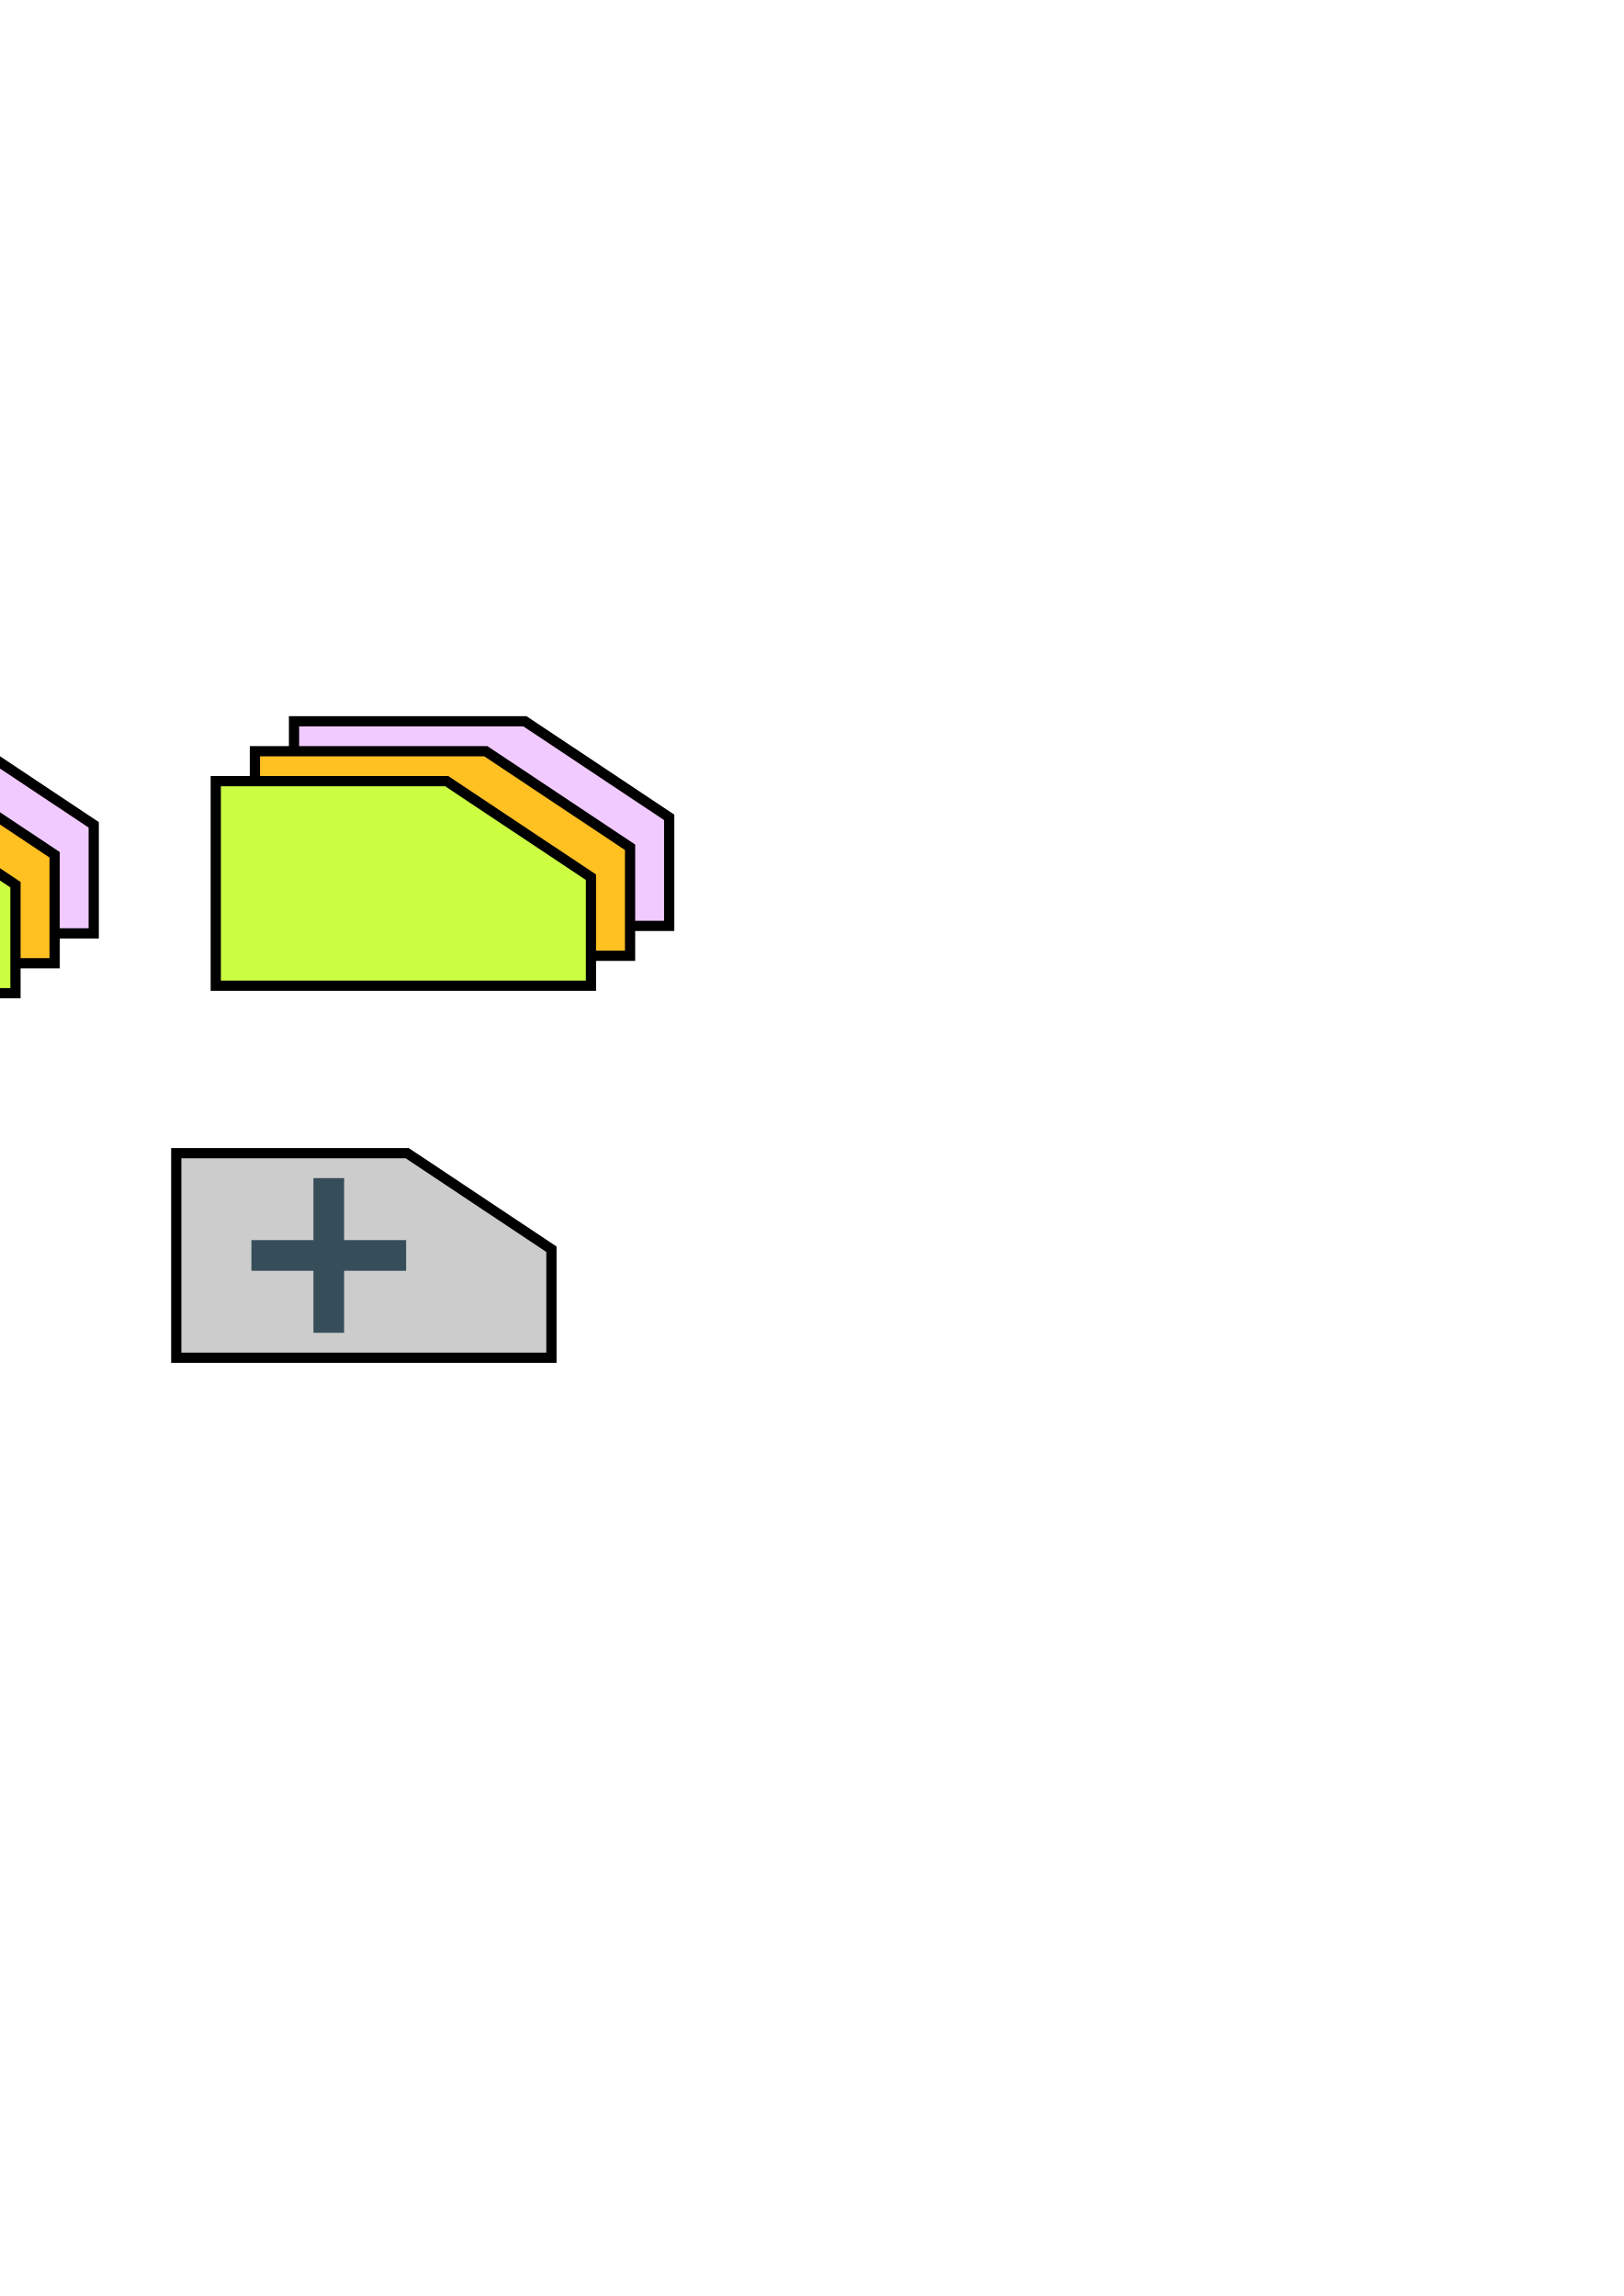
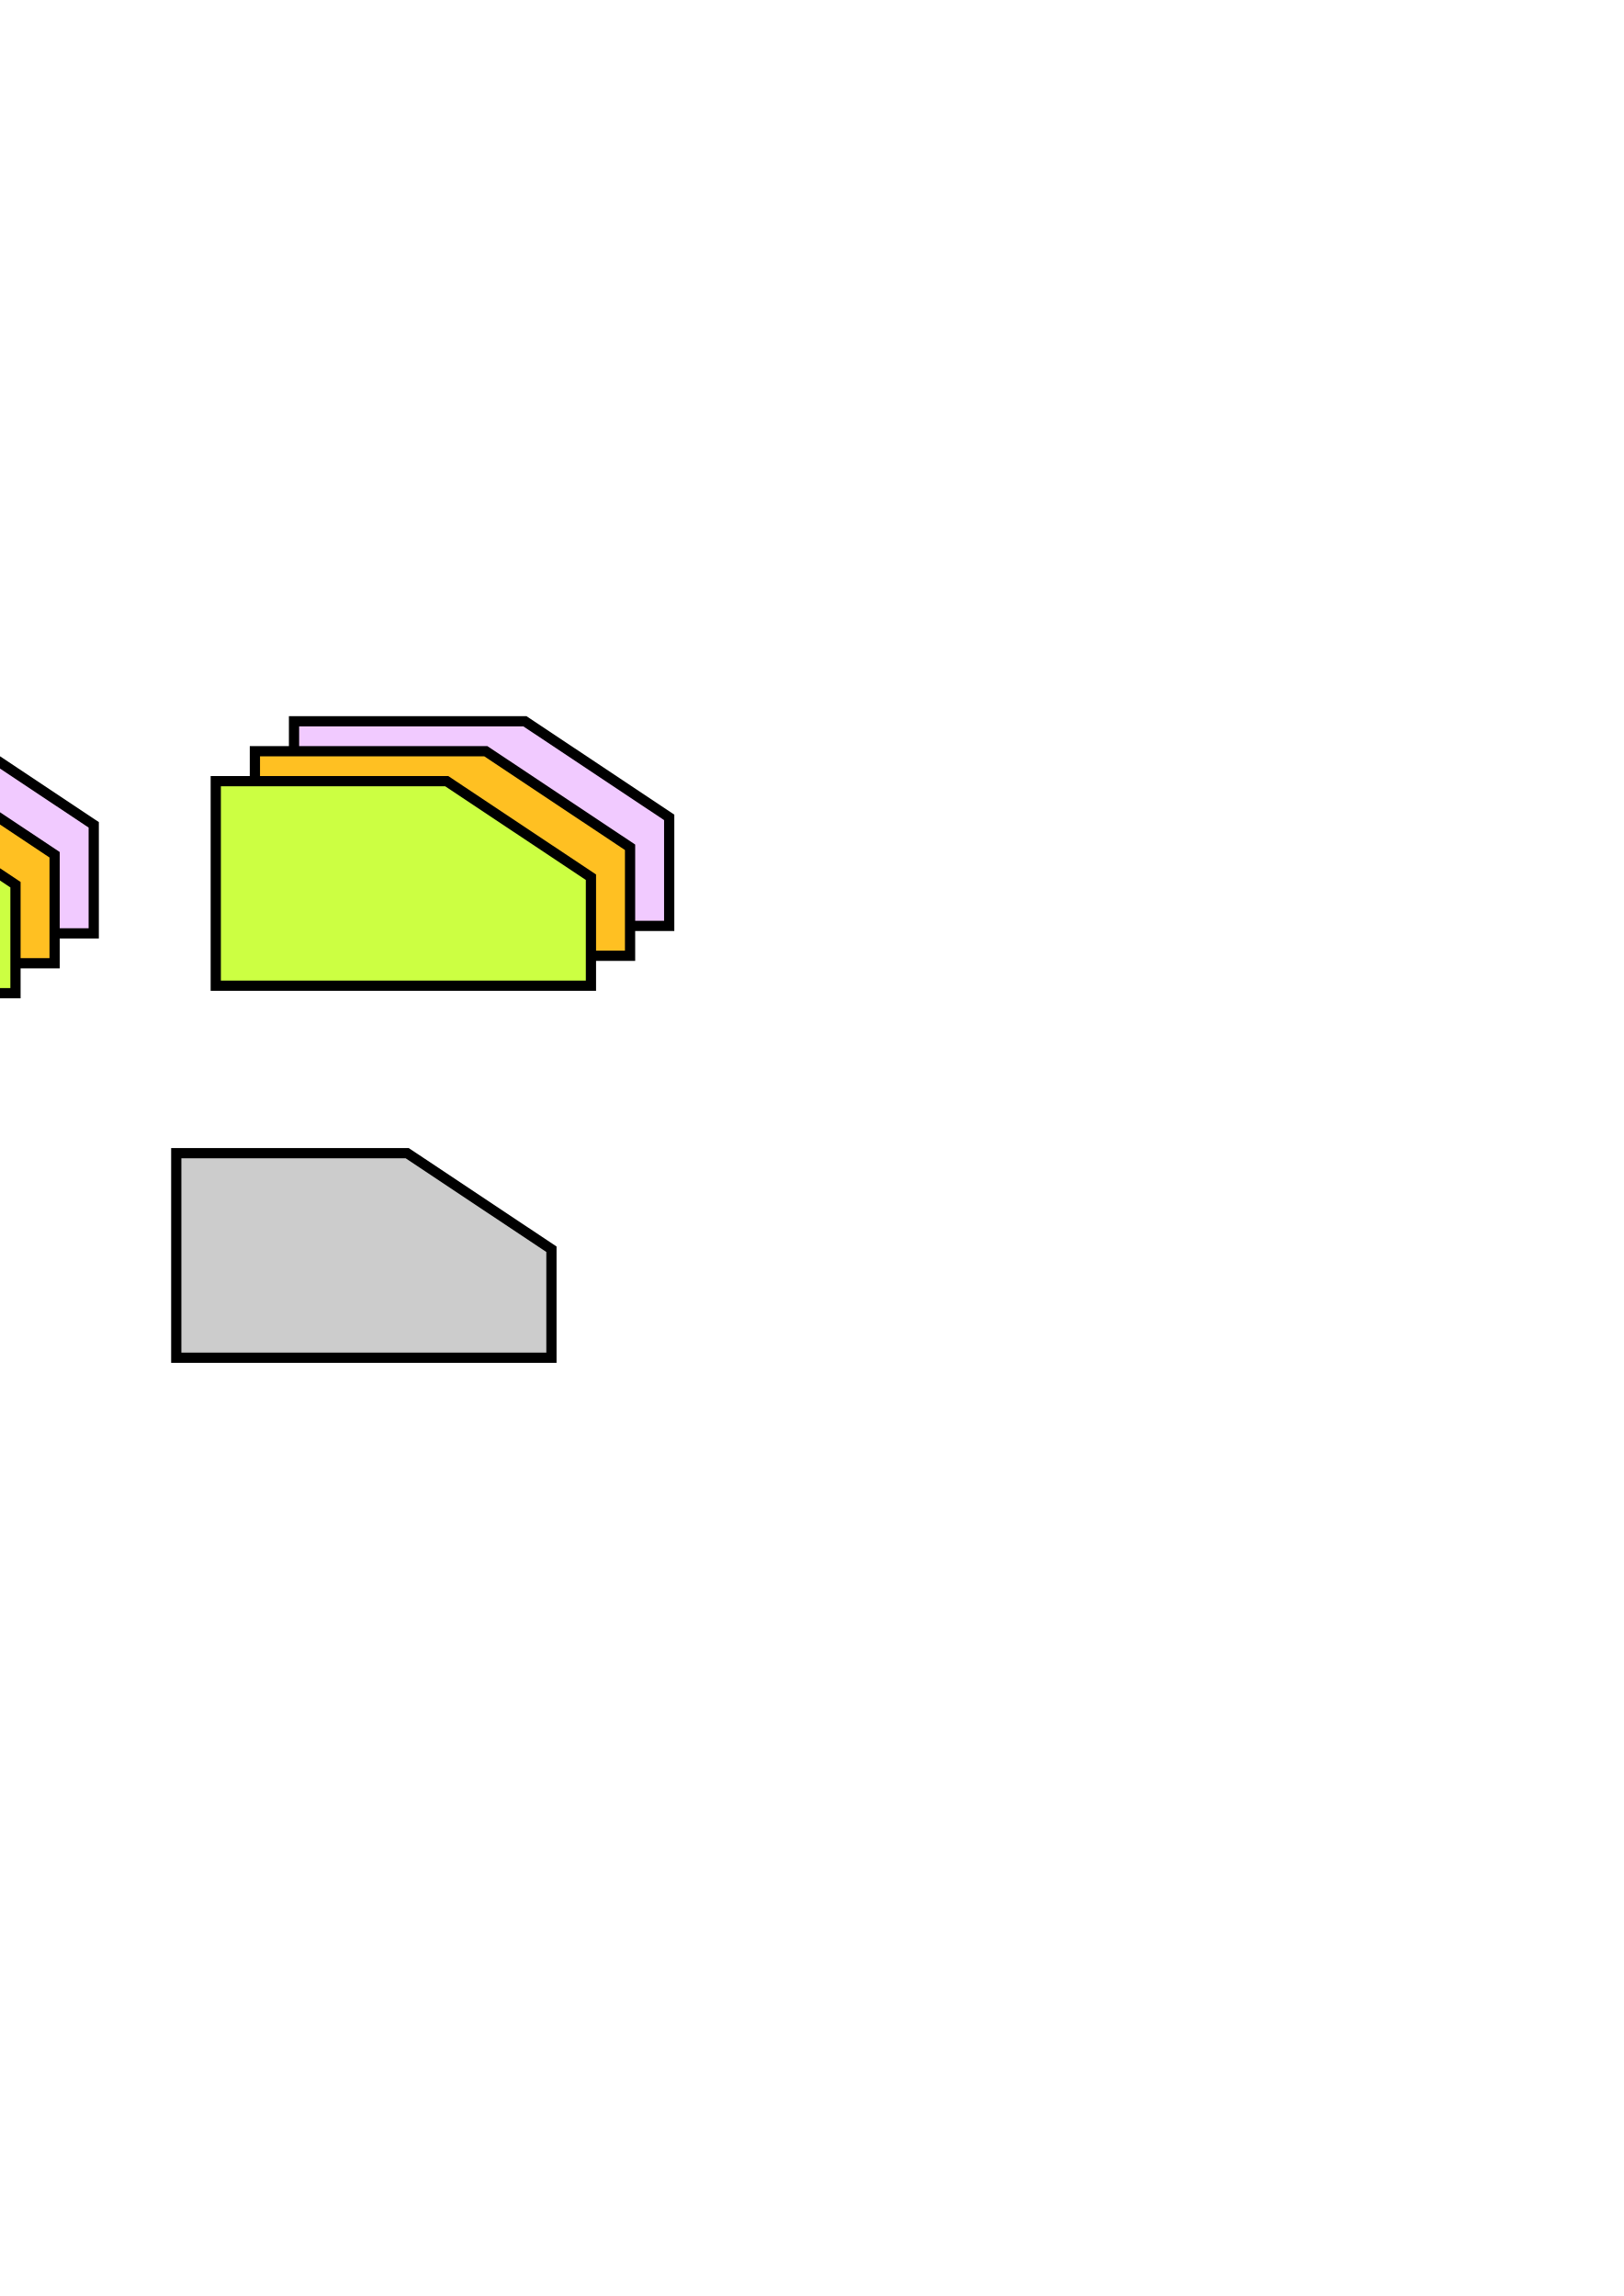
<svg xmlns="http://www.w3.org/2000/svg" width="210mm" height="297mm" id="svg2" version="1.1">
  <defs id="defs4" />
  <g id="layer1">
    <path style="fill:#f1caff;fill-opacity:1;stroke:#000000;stroke-width:5;stroke-miterlimit:4;stroke-opacity:1;stroke-dasharray:none" d="m 143.724,352.636 0,100.026 183.392,0 0,-53.05 -70.521,-46.976 -112.871,0 z" id="rect2987-7" />
    <path style="fill:#ffc022;fill-opacity:1;stroke:#000000;stroke-width:5;stroke-miterlimit:4;stroke-opacity:1;stroke-dasharray:none" d="m 124.598,367.267 0,100.026 183.392,0 0,-53.05 -70.521,-46.976 -112.871,0 z" id="rect2987-7-9" />
    <path style="fill:#ccff42;fill-opacity:1;stroke:#000000;stroke-width:5;stroke-miterlimit:4;stroke-opacity:1;stroke-dasharray:none" d="m 105.472,381.899 0,100.026 183.392,0 0,-53.05 -70.521,-46.976 -112.871,0 z" id="rect2987" />
    <path style="fill:#cccccc;fill-opacity:1;stroke:#000000;stroke-width:5;stroke-miterlimit:4;stroke-opacity:1;stroke-dasharray:none" d="m 86.161,563.778 0,100.026 183.392,0 0,-53.05 -70.521,-46.976 -112.871,0 z" id="rect2987-3" />
    <g id="g3873">
      <path id="rect2987-7-6" d="m -137.57,356.289 0,100.026 183.392,0 0,-53.05 -70.521,-46.976 -112.871,0 z" style="fill:#f1caff;fill-opacity:1;stroke:#000000;stroke-width:5;stroke-miterlimit:4;stroke-opacity:1;stroke-dasharray:none" />
      <path id="rect2987-7-9-6" d="m -156.696,370.92 0,100.026 183.392,0 0,-53.05 -70.521,-46.976 -112.871,0 z" style="fill:#ffc022;fill-opacity:1;stroke:#000000;stroke-width:5;stroke-miterlimit:4;stroke-opacity:1;stroke-dasharray:none" />
      <path id="rect2987-2" d="m -175.822,385.552 0,100.026 183.392,0 0,-53.05 -70.521,-46.976 -112.871,0 z" style="fill:#ccff42;fill-opacity:1;stroke:#000000;stroke-width:5;stroke-miterlimit:4;stroke-opacity:1;stroke-dasharray:none" />
    </g>
    <g id="g3898" transform="matrix(0.750934,0,0,0.750934,-31.42679,101.9617)" style="fill:#bdcdd4;stroke:#364e59;stroke-width:1.332;stroke-opacity:1">
      <path id="path3878" d="m -147.857,443.791 100.714,0" style="fill:#bdcdd4;stroke:#364e59;stroke-width:19.975;stroke-linecap:butt;stroke-linejoin:miter;stroke-miterlimit:4;stroke-opacity:1;stroke-dasharray:none" />
      <path id="path3878-6" d="m -97.5,393.434 0,100.714" style="fill:#bdcdd4;stroke:#364e59;stroke-width:19.975;stroke-linecap:butt;stroke-linejoin:miter;stroke-miterlimit:4;stroke-opacity:1;stroke-dasharray:none" />
    </g>
-     <g id="g3898-8" transform="matrix(0.750934,0,0,0.750934,233.9304,280.5332)" style="fill:#bdcdd4;stroke:#364e59;stroke-width:1.332;stroke-opacity:1">
+     <g id="g3898-8" transform="matrix(0.750934,0,0,0.750934,-38.92679,270.5332)" style="fill:#bdcdd4;stroke:#364e59;stroke-width:1.332;stroke-opacity:1">
      <path id="path3878-65" d="m -147.857,443.791 100.714,0" style="fill:#bdcdd4;stroke:#364e59;stroke-width:19.975;stroke-linecap:butt;stroke-linejoin:miter;stroke-miterlimit:4;stroke-opacity:1;stroke-dasharray:none" />
      <path id="path3878-6-8" d="m -97.5,393.434 0,100.714" style="fill:#bdcdd4;stroke:#364e59;stroke-width:19.975;stroke-linecap:butt;stroke-linejoin:miter;stroke-miterlimit:4;stroke-opacity:1;stroke-dasharray:none" />
    </g>
  </g>
</svg>
